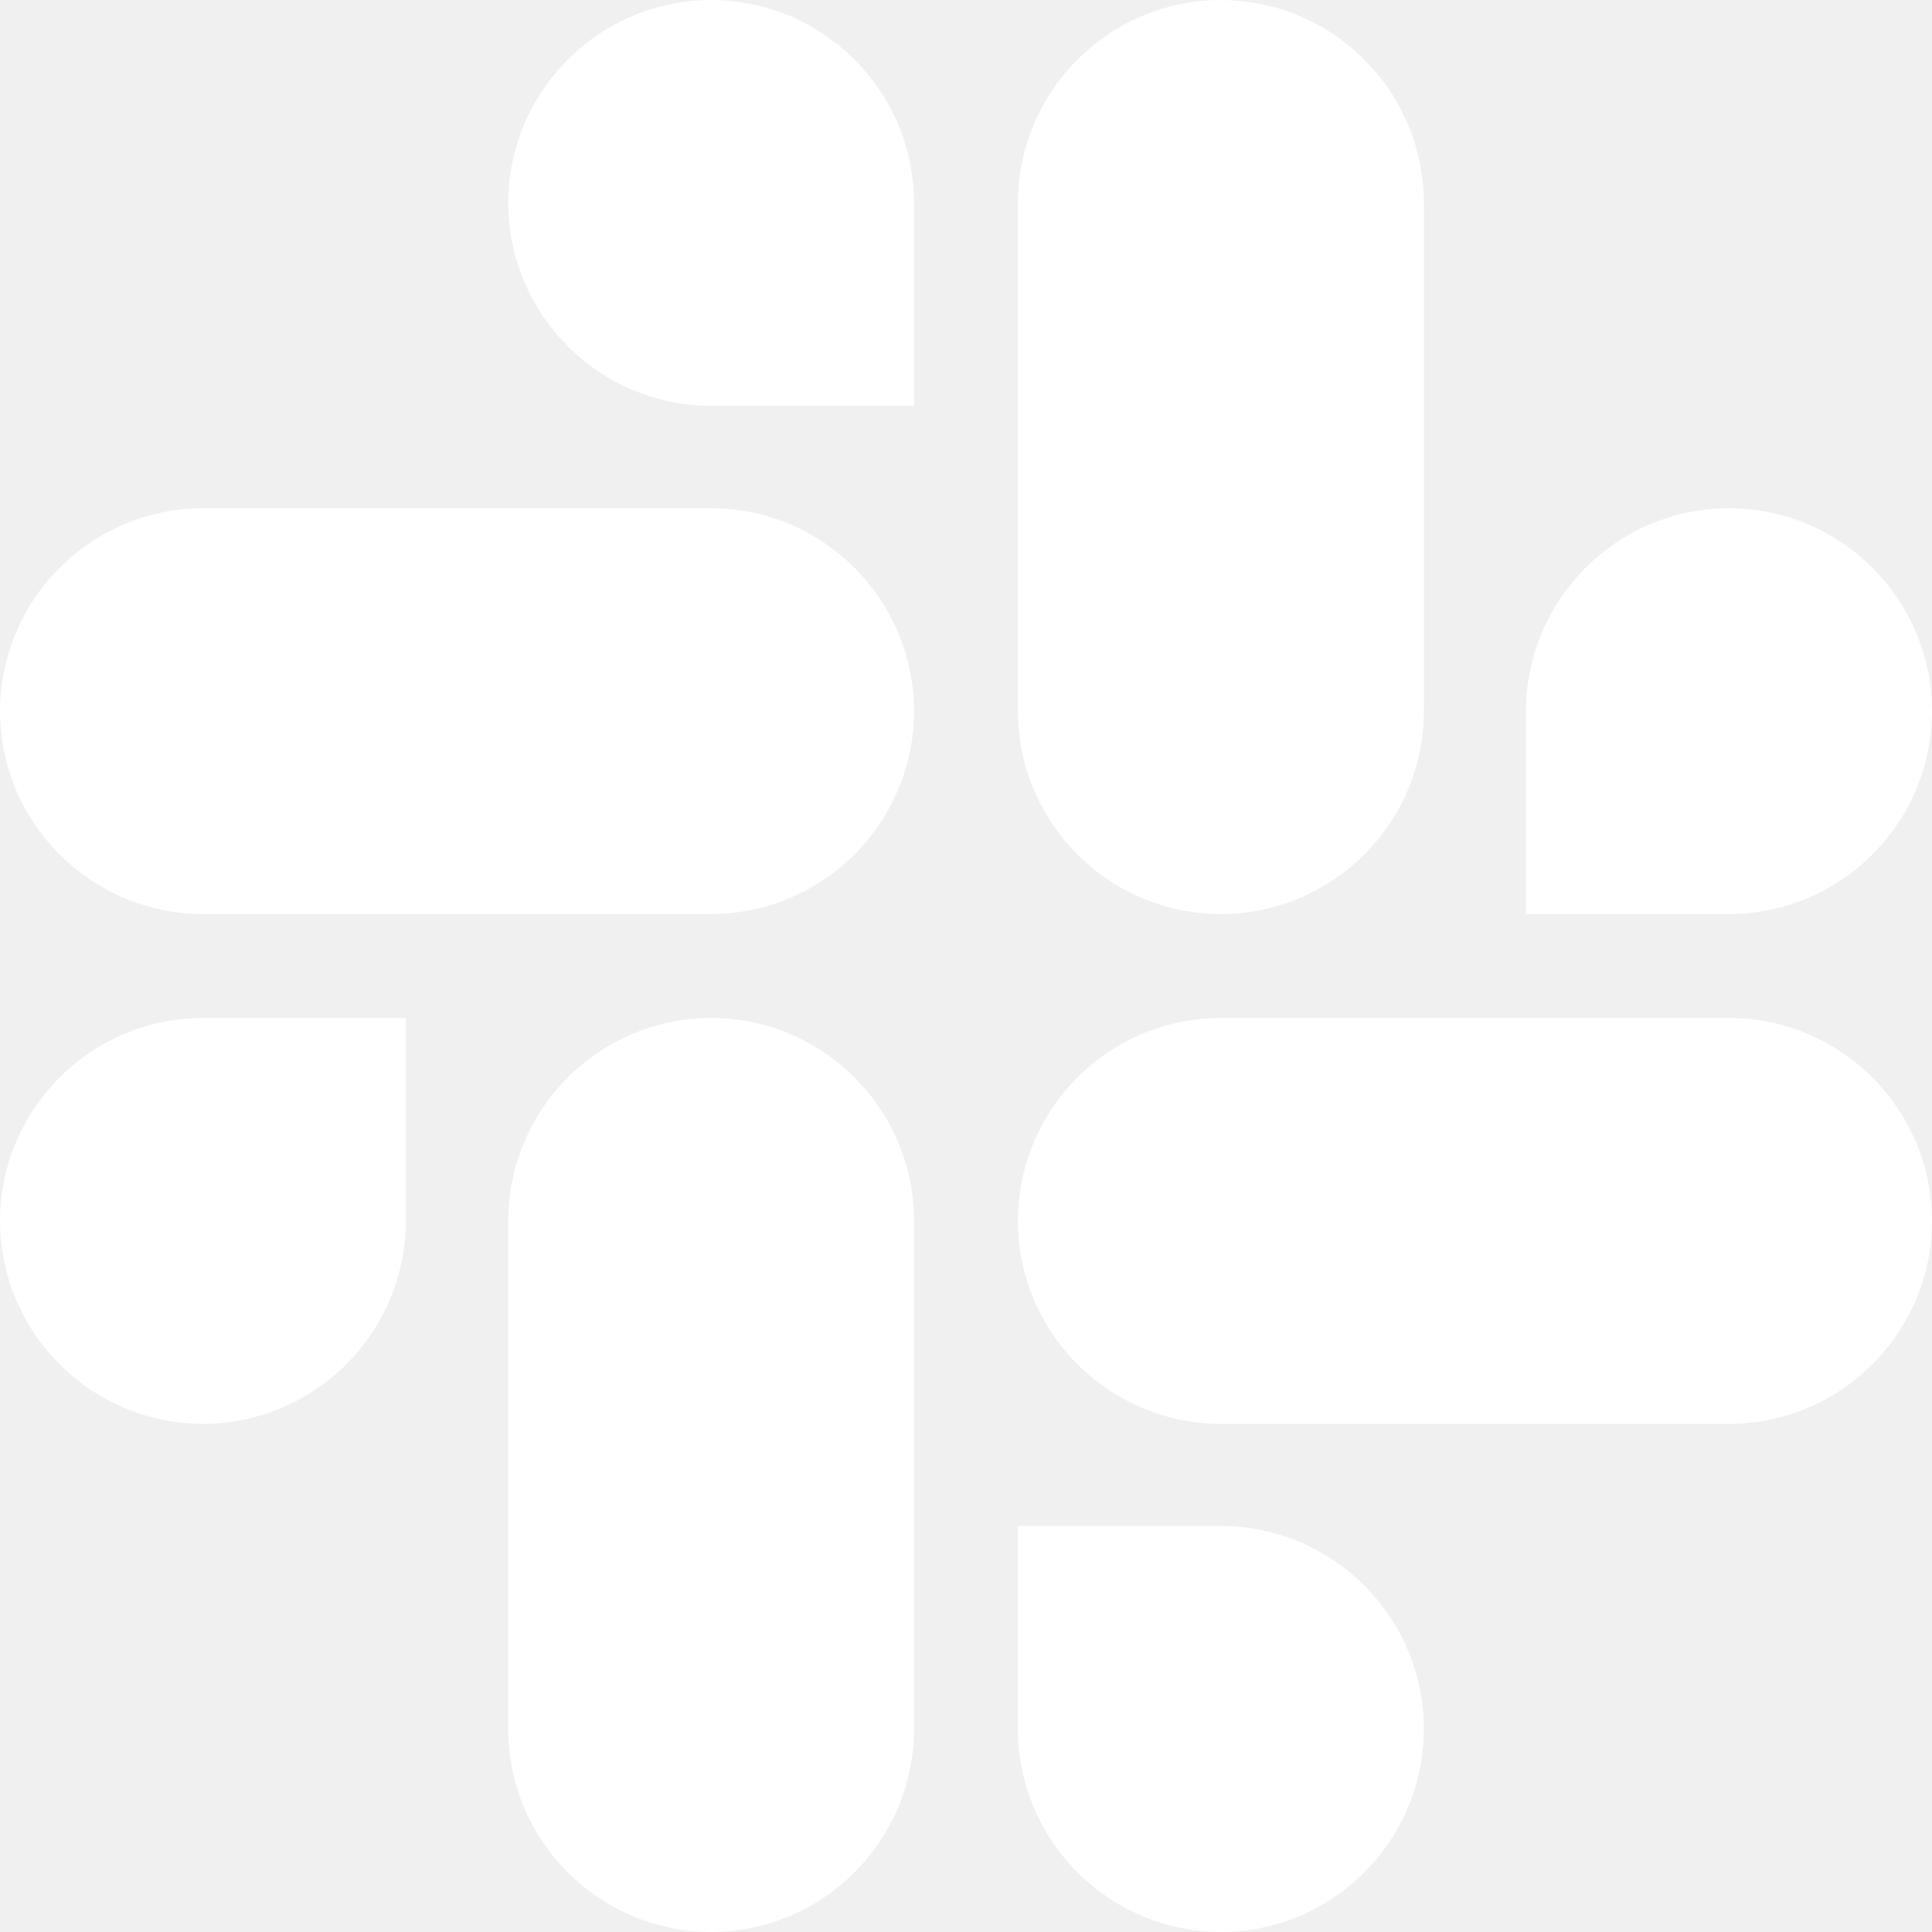
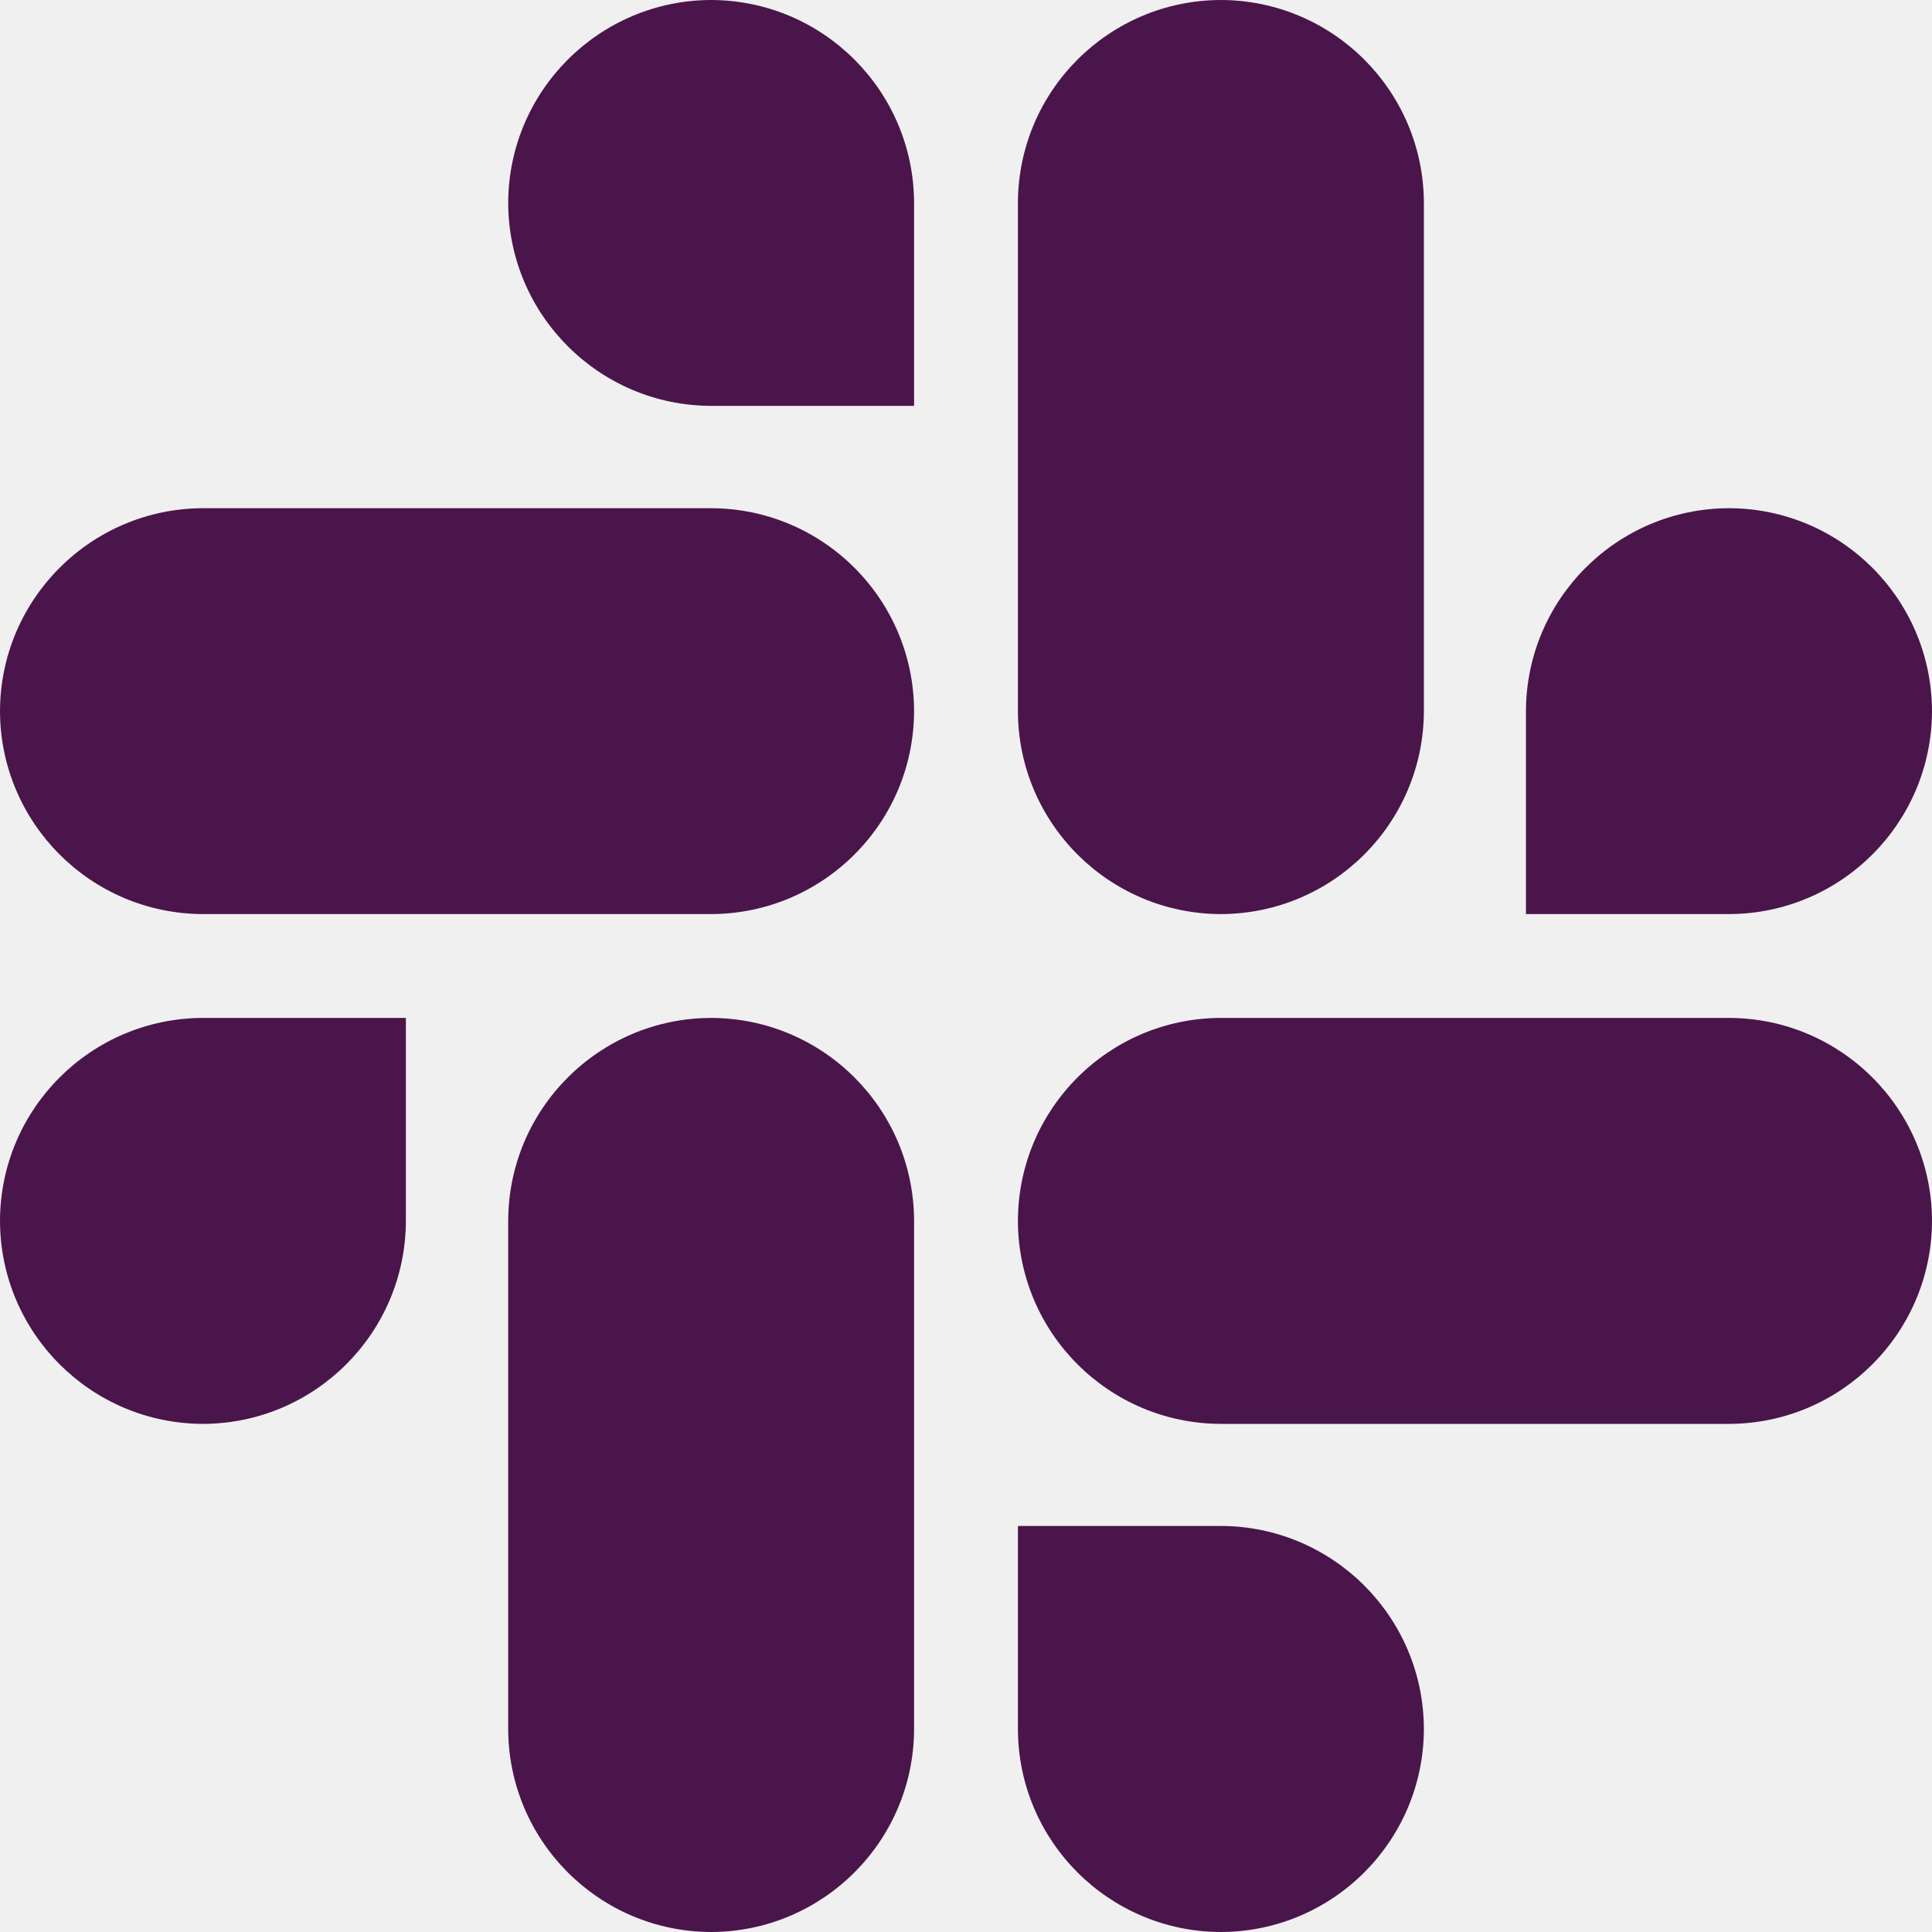
- <svg xmlns="http://www.w3.org/2000/svg" fill="#ffffff" role="img" viewBox="0 0 24 24">
+ <svg xmlns="http://www.w3.org/2000/svg" fill="#4A154B" role="img" viewBox="0 0 24 24">
  <path d="M5.042 15.165a2.528 2.528 0 0 1-2.52 2.523A2.528 2.528 0 0 1 0 15.165a2.527 2.527 0 0 1 2.522-2.52h2.52v2.52zM6.313 15.165a2.527 2.527 0 0 1 2.521-2.52 2.527 2.527 0 0 1 2.521 2.52v6.313A2.528 2.528 0 0 1 8.834 24a2.528 2.528 0 0 1-2.521-2.522v-6.313zM8.834 5.042a2.528 2.528 0 0 1-2.521-2.52A2.528 2.528 0 0 1 8.834 0a2.528 2.528 0 0 1 2.521 2.522v2.52H8.834zM8.834 6.313a2.528 2.528 0 0 1 2.521 2.521 2.528 2.528 0 0 1-2.521 2.521H2.522A2.528 2.528 0 0 1 0 8.834a2.528 2.528 0 0 1 2.522-2.521h6.312zM18.956 8.834a2.528 2.528 0 0 1 2.522-2.521A2.528 2.528 0 0 1 24 8.834a2.528 2.528 0 0 1-2.522 2.521h-2.522V8.834zM17.688 8.834a2.528 2.528 0 0 1-2.523 2.521 2.527 2.527 0 0 1-2.52-2.521V2.522A2.527 2.527 0 0 1 15.165 0a2.528 2.528 0 0 1 2.523 2.522v6.312zM15.165 18.956a2.528 2.528 0 0 1 2.523 2.522A2.528 2.528 0 0 1 15.165 24a2.527 2.527 0 0 1-2.52-2.522v-2.522h2.52zM15.165 17.688a2.527 2.527 0 0 1-2.52-2.523 2.526 2.526 0 0 1 2.52-2.52h6.313A2.527 2.527 0 0 1 24 15.165a2.528 2.528 0 0 1-2.522 2.523h-6.313z" />
</svg>
